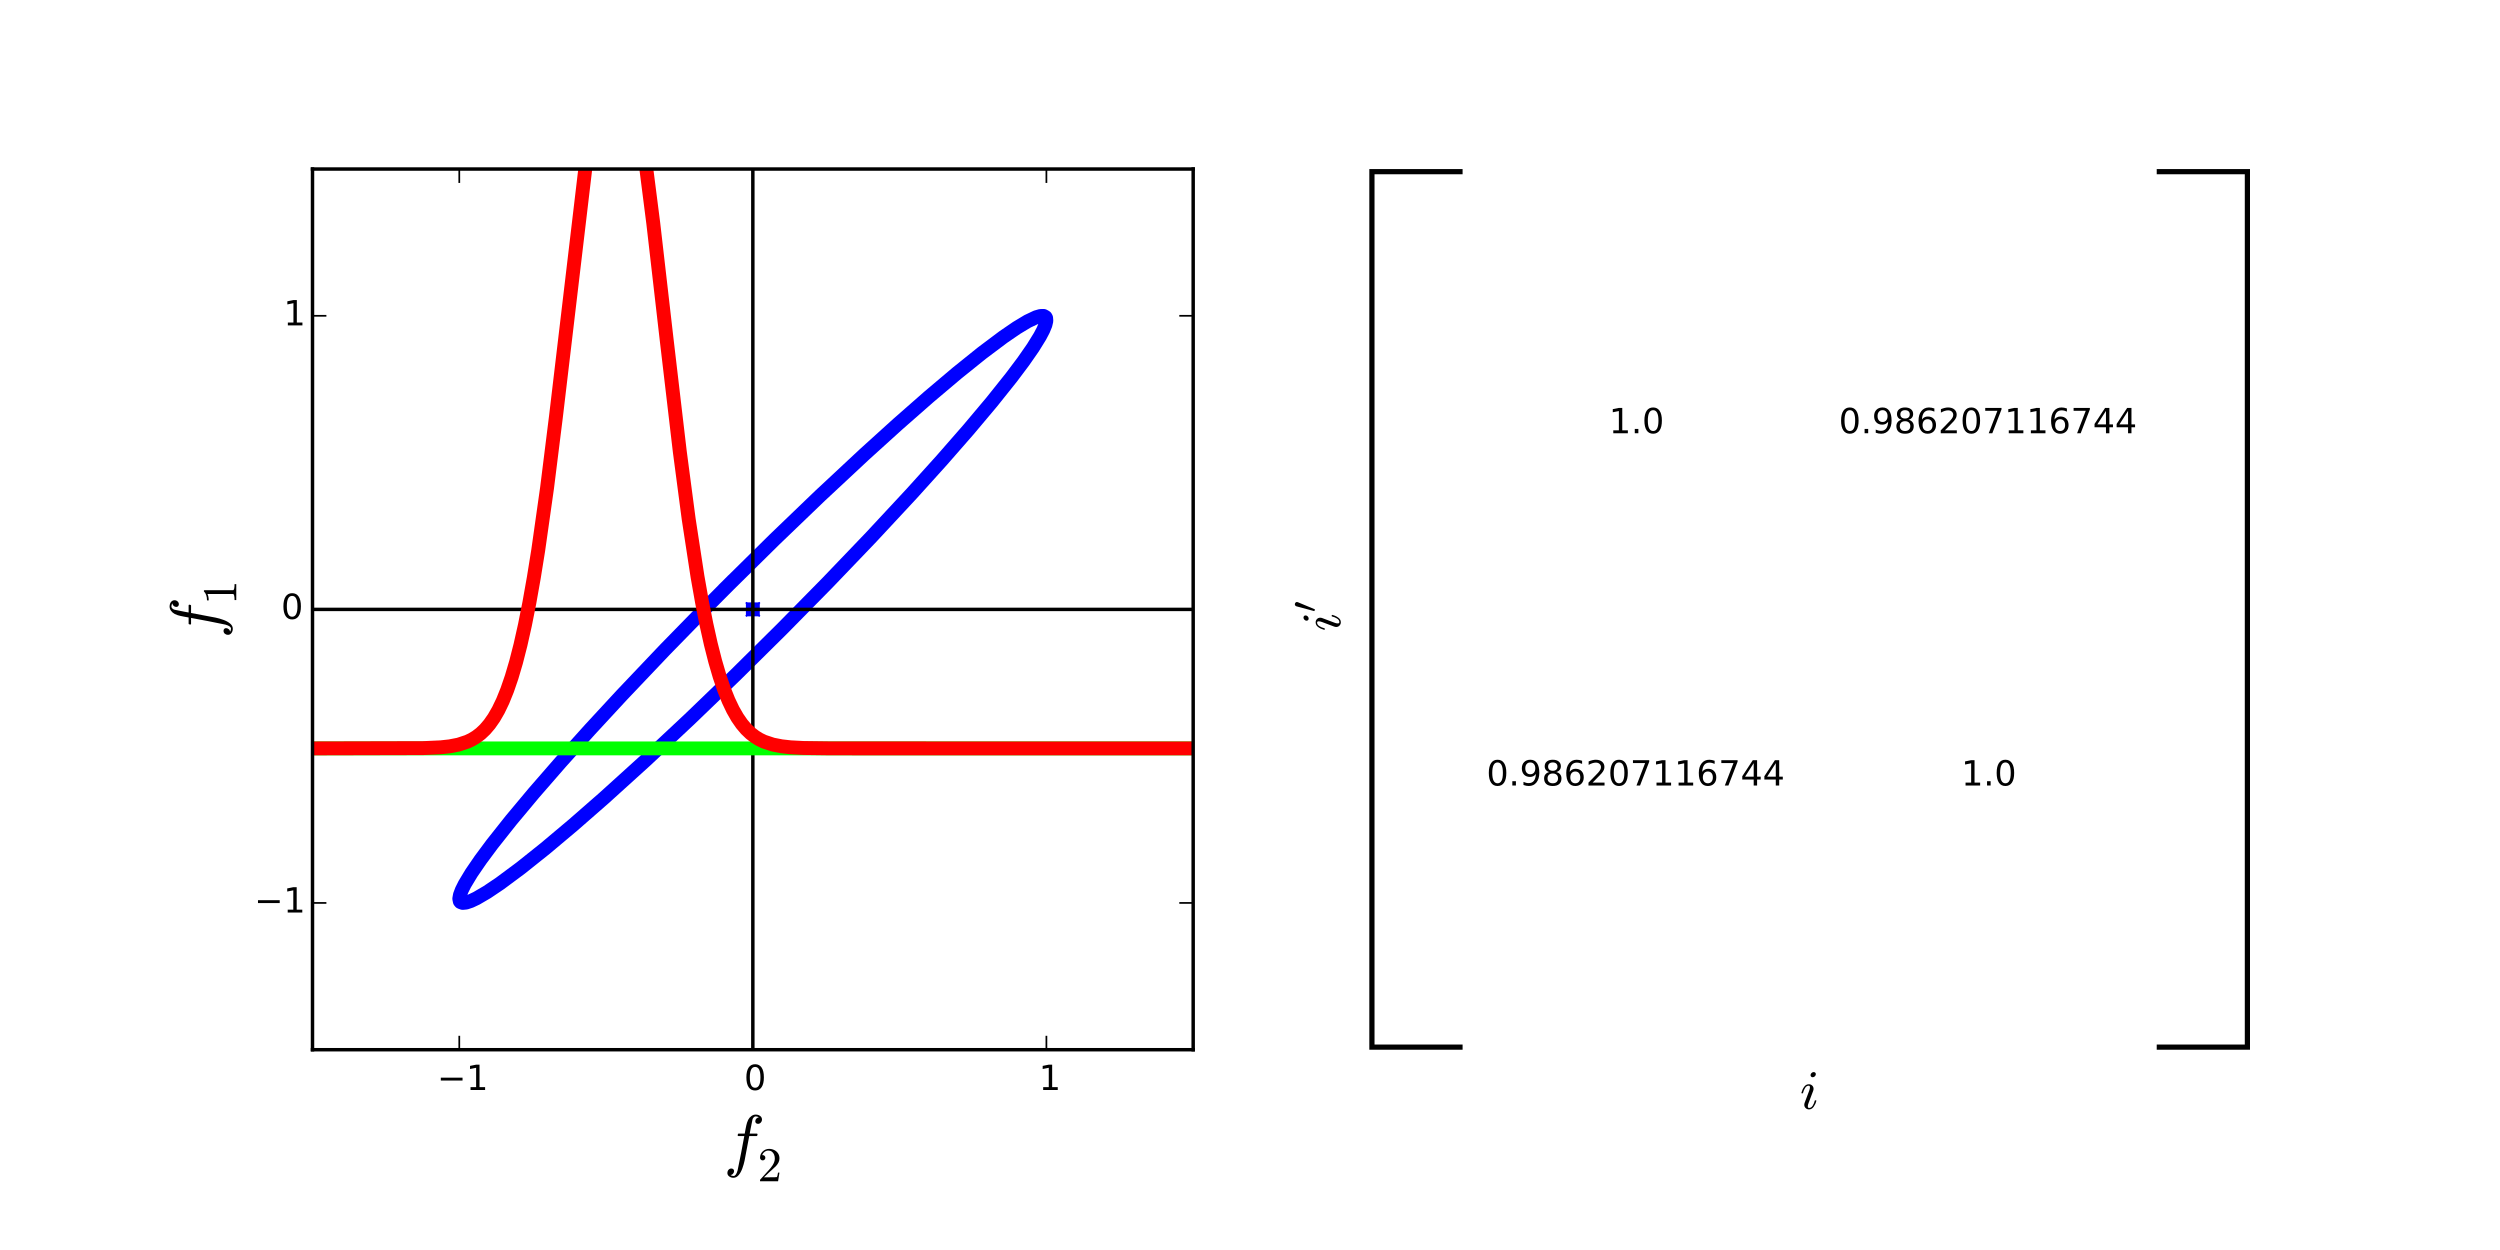
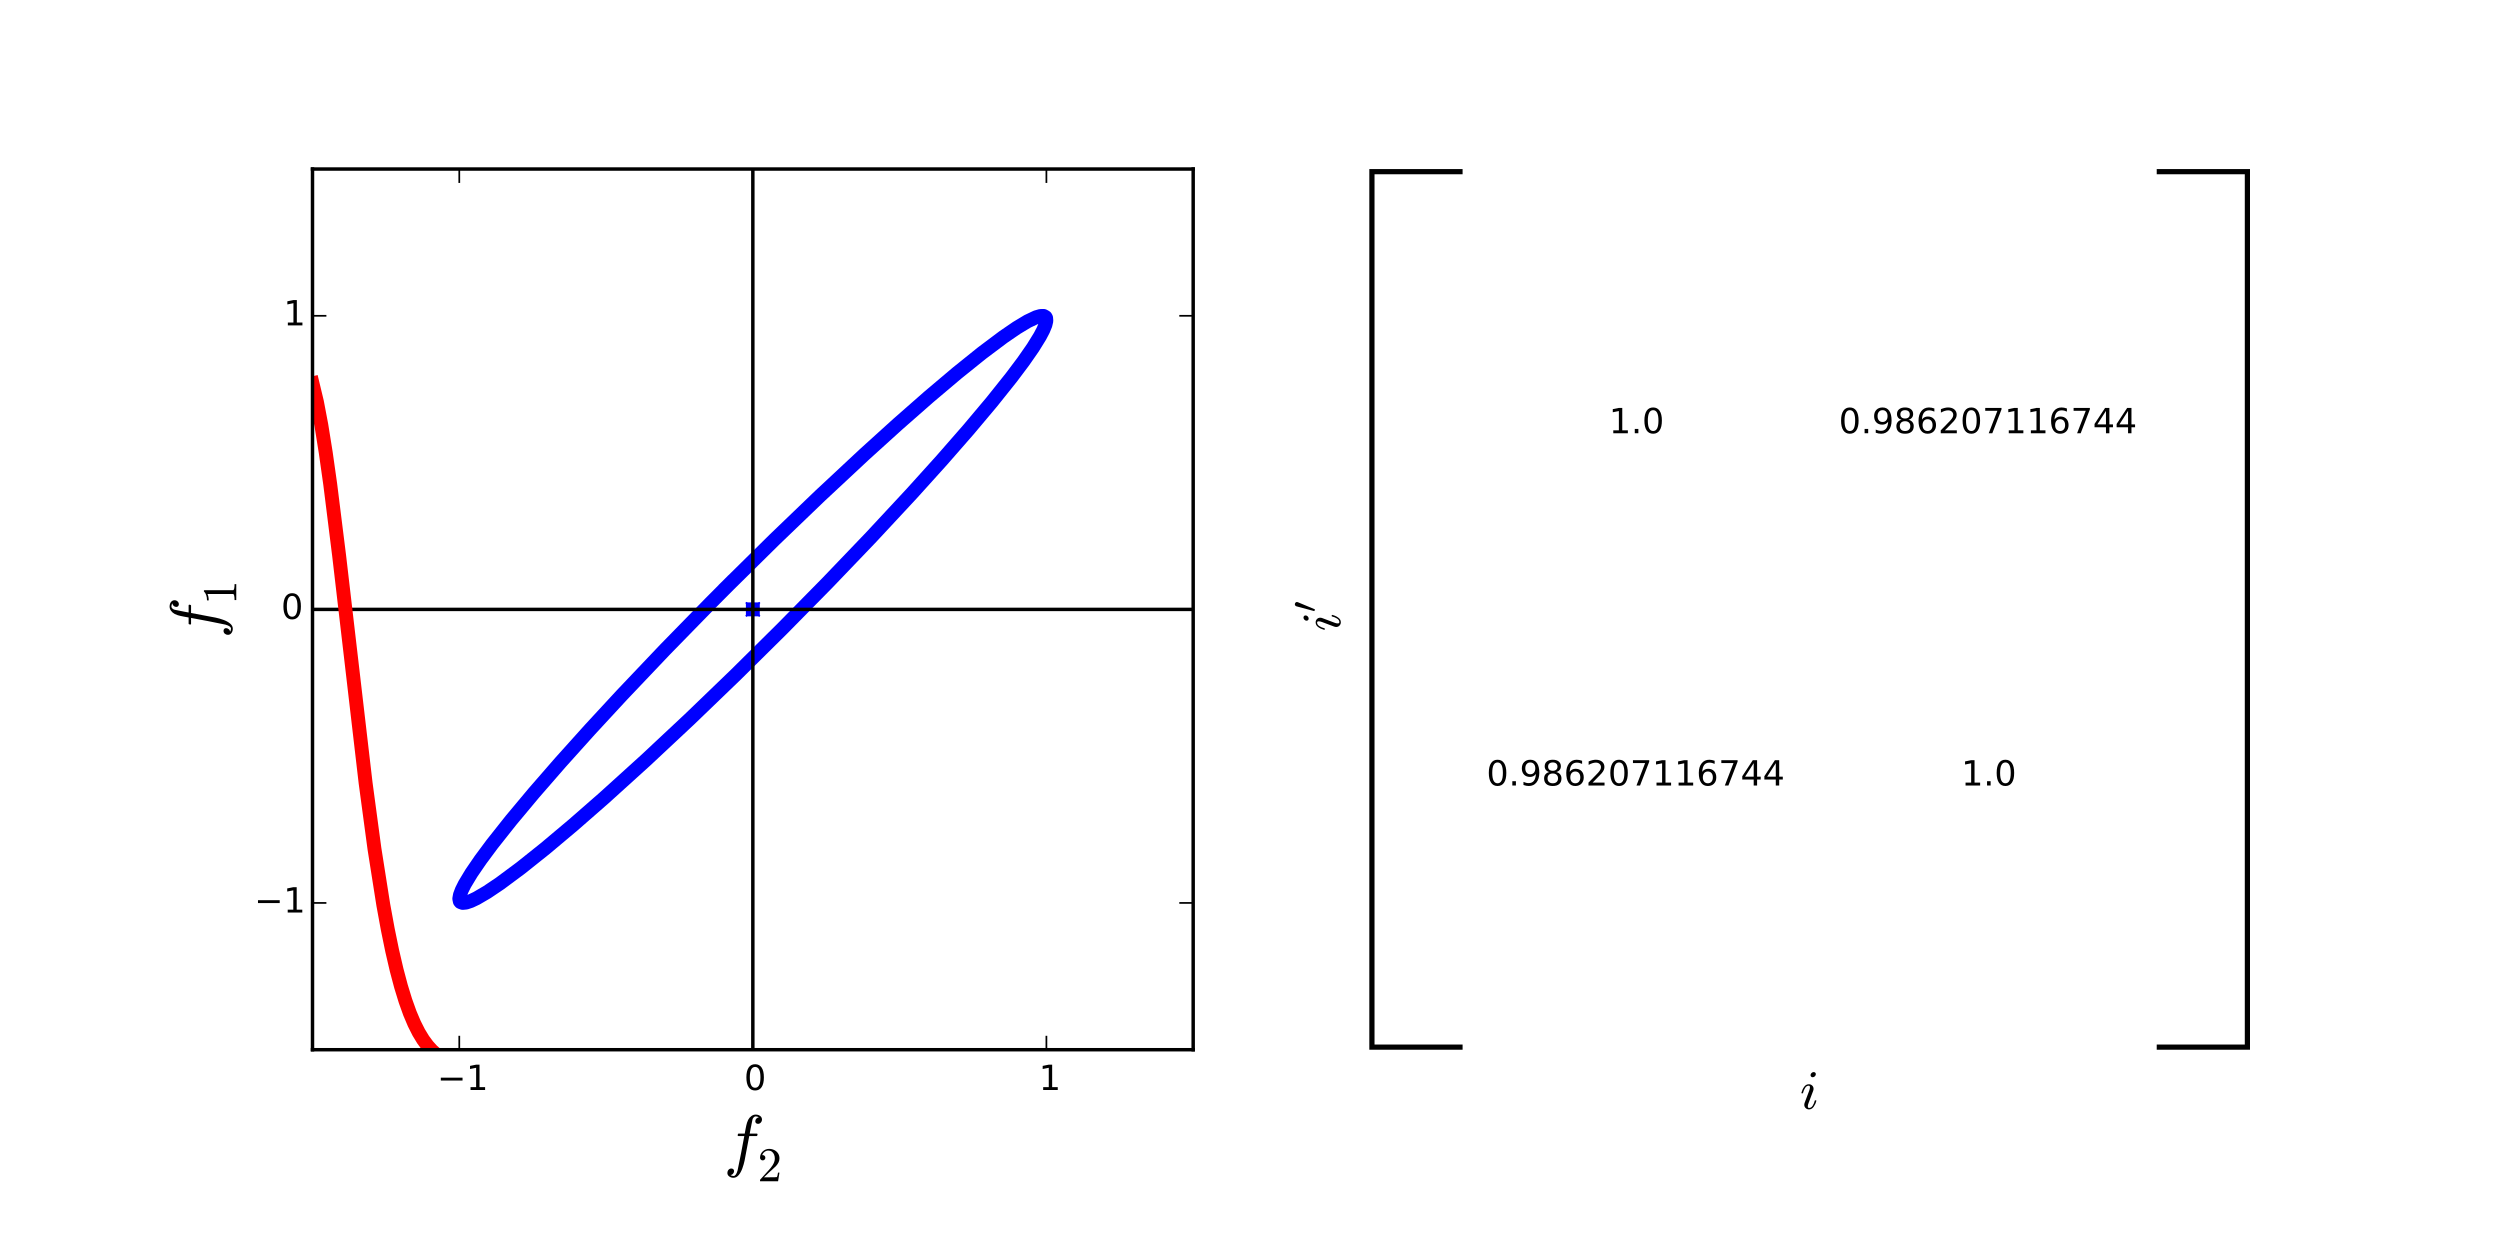
<svg xmlns="http://www.w3.org/2000/svg" xmlns:xlink="http://www.w3.org/1999/xlink" height="360pt" version="1.1" viewBox="0 0 720 360" width="720pt">
  <defs>
    <style type="text/css">
*{stroke-linecap:butt;stroke-linejoin:round;}
  </style>
  </defs>
  <g id="figure_1">
    <g id="patch_1">
      <path d=" M0 360 L720 360 L720 0 L0 0 z " style="fill:#ffffff;" />
    </g>
    <g id="axes_1">
      <g id="patch_2">
        <path d=" M90 302.318 L343.636 302.318 L343.636 48.682 L90 48.682 z " style="fill:#ffffff;" />
      </g>
      <g id="line2d_1">
        <path clip-path="url(#p327466bd2e)" d=" M209.797 168.479 L223.13 155.32 L236.306 142.664 L248.998 130.824 L258.589 122.139 L267.515 114.303 L275.634 107.443 L282.816 101.667 L288.946 97.067 L292.794 94.433 L295.962 92.526 L298.419 91.364 L299.652 91.007 L300.555 90.987 L301.124 91.305 L301.283 91.589 L301.348 92.409 L301.075 93.56 L300.467 95.038 L299.525 96.836 L297.496 100.119 L294.744 104.078 L291.292 108.677 L285.659 115.733 L278.928 123.741 L271.208 132.574 L262.622 142.09 L250.88 154.716 L238.291 167.858 L225.168 181.19 L211.838 194.381 L198.631 207.102 L185.877 219.037 L173.892 229.89 L165.059 237.61 L157.051 244.34 L149.995 249.974 L144.003 254.422 L140.266 256.936 L137.215 258.719 L135.576 259.495 L134.262 259.935 L133.276 260.039 L132.623 259.806 L132.422 259.564 L132.273 258.827 L132.461 257.759 L132.986 256.362 L133.845 254.643 L135.751 251.476 L138.385 247.628 L141.721 243.133 L147.212 236.204 L153.811 228.308 L161.413 219.571 L169.898 210.132 L179.131 200.141 L191.498 187.12 L204.494 173.81 L209.797 168.479 L209.797 168.479" style="fill:none;stroke:#0000ff;stroke-linecap:square;stroke-width:4;" />
      </g>
      <g id="line2d_2">
        <path clip-path="url(#p327466bd2e)" d=" M216.818 175.5" style="fill:none;stroke:#0000ff;stroke-linecap:square;stroke-width:4;" />
        <defs>
          <path d=" M-2 2 L2 -2 M-2 -2 L2 2" id="mf17e2e6b86" style="stroke:#0000ff;stroke-width:0.5;" />
        </defs>
        <g clip-path="url(#p327466bd2e)">
          <use style="fill:#0000ff;stroke:#0000ff;stroke-width:0.5;" x="216.818" xlink:href="#mf17e2e6b86" y="175.5" />
        </g>
      </g>
      <g id="line2d_3">
        <path clip-path="url(#p327466bd2e)" d=" M90 175.5 L343.636 175.5" style="fill:none;stroke:#000000;stroke-linecap:square;" />
      </g>
      <g id="line2d_4">
        <path clip-path="url(#p327466bd2e)" d=" M216.818 302.318 L216.818 48.682" style="fill:none;stroke:#000000;stroke-linecap:square;" />
      </g>
      <g id="line2d_5">
-         <path clip-path="url(#p327466bd2e)" d=" M90 215.536 L343.636 215.536" style="fill:none;stroke:#00ff00;stroke-linecap:square;stroke-width:4;" />
+         <path clip-path="url(#p327466bd2e)" d=" M90 307.703 L343.636 307.703" style="fill:none;stroke:#00ff00;stroke-linecap:square;stroke-width:4;" />
      </g>
      <g id="line2d_6">
-         <path clip-path="url(#p327466bd2e)" d=" M90 215.536 L121.864 215.457 L126.962 215.223 L129.511 214.943 L132.06 214.449 L134.609 213.608 L135.884 213.001 L137.159 212.23 L138.433 211.26 L139.708 210.051 L140.982 208.558 L142.257 206.732 L143.531 204.519 L144.806 201.865 L146.08 198.711 L147.355 195.001 L148.63 190.68 L149.904 185.698 L151.179 180.013 L152.453 173.595 L153.728 166.425 L155.002 158.506 L157.551 140.52 L160.101 120.082 L169.022 44.716 L170.297 35.966 L171.571 28.327 L172.846 21.975 L174.121 17.061 L175.395 13.704 L176.67 11.986 L177.944 11.949 L179.219 13.594 L180.493 16.881 L181.768 21.729 L183.042 28.02 L184.317 35.607 L185.592 44.312 L188.141 64.291 L191.964 97.549 L195.788 130.116 L198.337 149.462 L200.886 166.094 L202.161 173.297 L203.435 179.748 L204.71 185.464 L205.984 190.476 L207.259 194.825 L208.534 198.561 L209.808 201.738 L211.083 204.413 L212.357 206.643 L213.632 208.485 L214.906 209.992 L216.181 211.212 L217.455 212.192 L218.73 212.971 L220.005 213.585 L222.554 214.435 L225.103 214.934 L227.652 215.218 L231.476 215.421 L239.123 215.524 L277.36 215.536 L343.636 215.536 L343.636 215.536" style="fill:none;stroke:#ff0000;stroke-linecap:square;stroke-width:4;" />
+         <path clip-path="url(#p327466bd2e)" d=" M90 110.418 L91.275 115.737 L92.549 122.455 L93.824 130.415 L95.098 139.435 L97.647 159.847 L105.295 225.501 L107.844 244.451 L110.393 260.621 L111.667 267.585 L112.942 273.801 L114.217 279.291 L115.491 284.089 L116.766 288.238 L118.04 291.791 L119.315 294.803 L120.589 297.331 L121.864 299.433 L123.138 301.163 L124.413 302.574 L125.688 303.714 L126.962 304.626 L128.237 305.349 L129.511 305.917 L132.06 306.701 L134.609 307.159 L138.433 307.498 L143.531 307.654 L156.277 307.702 L343.636 307.703 L343.636 307.703" style="fill:none;stroke:#ff0000;stroke-linecap:square;stroke-width:4;" />
      </g>
      <g id="patch_3">
        <path d=" M90 302.318 L90 48.682" style="fill:none;stroke:#000000;stroke-linecap:square;stroke-linejoin:miter;" />
      </g>
      <g id="patch_4">
+         <path d=" M90 48.682 L343.636 48.682" style="fill:none;stroke:#000000;stroke-linecap:square;stroke-linejoin:miter;" />
+       </g>
+       <g id="patch_5">
+         <path d=" M343.636 302.318 L343.636 48.682" style="fill:none;stroke:#000000;stroke-linecap:square;stroke-linejoin:miter;" />
+       </g>
+       <g id="patch_6">
        <path d=" M90 302.318 L343.636 302.318" style="fill:none;stroke:#000000;stroke-linecap:square;stroke-linejoin:miter;" />
-       </g>
-       <g id="patch_5">
-         <path d=" M90 48.682 L343.636 48.682" style="fill:none;stroke:#000000;stroke-linecap:square;stroke-linejoin:miter;" />
-       </g>
-       <g id="patch_6">
-         <path d=" M343.636 302.318 L343.636 48.682" style="fill:none;stroke:#000000;stroke-linecap:square;stroke-linejoin:miter;" />
      </g>
      <g id="matplotlib.axis_1">
        <g id="xtick_1">
          <g id="line2d_7">
            <defs>
              <path d=" M0 0 L0 -4" id="mc7db9fdffb" style="stroke:#000000;stroke-width:0.5;" />
            </defs>
            <g>
              <use style="stroke:#000000;stroke-width:0.5;" x="132.273" xlink:href="#mc7db9fdffb" y="302.318" />
            </g>
          </g>
          <g id="line2d_8">
            <defs>
              <path d=" M0 0 L0 4" id="m5a7d422ac3" style="stroke:#000000;stroke-width:0.5;" />
            </defs>
            <g>
              <use style="stroke:#000000;stroke-width:0.5;" x="132.273" xlink:href="#m5a7d422ac3" y="48.682" />
            </g>
          </g>
          <g id="text_1">
            <defs>
              <path d=" M10.594 35.5 L73.188 35.5 L73.188 27.203 L10.594 27.203 z " id="BitstreamVeraSans-Roman-2212" />
              <path d=" M12.406 8.297 L28.516 8.297 L28.516 63.922 L10.984 60.406 L10.984 69.391 L28.422 72.906 L38.281 72.906 L38.281 8.297 L54.391 8.297 L54.391 0 L12.406 0 z " id="BitstreamVeraSans-Roman-31" />
            </defs>
            <g transform="translate(125.893 313.9166)scale(0.1 -0.1)">
              <use xlink:href="#BitstreamVeraSans-Roman-2212" />
              <use x="83.789" xlink:href="#BitstreamVeraSans-Roman-31" />
            </g>
          </g>
        </g>
        <g id="xtick_2">
          <g id="line2d_9">
            <g>
              <use style="stroke:#000000;stroke-width:0.5;" x="216.818" xlink:href="#mc7db9fdffb" y="302.318" />
            </g>
          </g>
          <g id="line2d_10">
            <g>
              <use style="stroke:#000000;stroke-width:0.5;" x="216.818" xlink:href="#m5a7d422ac3" y="48.682" />
            </g>
          </g>
          <g id="text_2">
            <defs>
              <path d=" M31.781 66.406 Q24.172 66.406 20.328 58.906 Q16.5 51.422 16.5 36.375 Q16.5 21.391 20.328 13.891 Q24.172 6.391 31.781 6.391 Q39.453 6.391 43.281 13.891 Q47.125 21.391 47.125 36.375 Q47.125 51.422 43.281 58.906 Q39.453 66.406 31.781 66.406 M31.781 74.219 Q44.047 74.219 50.516 64.516 Q56.984 54.828 56.984 36.375 Q56.984 17.969 50.516 8.266 Q44.047 -1.422 31.781 -1.422 Q19.531 -1.422 13.062 8.266 Q6.594 17.969 6.594 36.375 Q6.594 54.828 13.062 64.516 Q19.531 74.219 31.781 74.219" id="BitstreamVeraSans-Roman-30" />
            </defs>
            <g transform="translate(214.2987 313.9166)scale(0.1 -0.1)">
              <use xlink:href="#BitstreamVeraSans-Roman-30" />
            </g>
          </g>
        </g>
        <g id="xtick_3">
          <g id="line2d_11">
            <g>
              <use style="stroke:#000000;stroke-width:0.5;" x="301.364" xlink:href="#mc7db9fdffb" y="302.318" />
            </g>
          </g>
          <g id="line2d_12">
            <g>
              <use style="stroke:#000000;stroke-width:0.5;" x="301.364" xlink:href="#m5a7d422ac3" y="48.682" />
            </g>
          </g>
          <g id="text_3">
            <g transform="translate(299.1933 313.9166)scale(0.1 -0.1)">
              <use xlink:href="#BitstreamVeraSans-Roman-31" />
            </g>
          </g>
        </g>
        <g id="text_4">
          <defs>
            <path d=" M9.719 -16.5 Q11.578 -17.922 14.203 -17.922 Q17.781 -17.922 20.016 -10.016 Q20.953 -6.203 25.094 15.094 L29.688 39.594 L21.094 39.594 Q20.125 39.594 20.125 40.922 Q20.516 43.109 21.391 43.109 L30.328 43.109 L31.5 49.609 Q32.078 52.641 32.562 54.812 Q33.062 56.984 33.625 58.828 Q34.188 60.688 35.297 62.984 Q37.016 66.266 39.922 68.391 Q42.828 70.516 46.188 70.516 Q48.391 70.516 50.469 69.703 Q52.547 68.891 53.859 67.281 Q55.172 65.672 55.172 63.484 Q55.172 60.938 53.484 59.047 Q51.812 57.172 49.422 57.172 Q47.797 57.172 46.656 58.172 Q45.516 59.188 45.516 60.797 Q45.516 62.984 47 64.625 Q48.484 66.266 50.688 66.5 Q48.828 67.922 46.094 67.922 Q44.578 67.922 43.234 66.5 Q41.891 65.094 41.5 63.484 Q40.875 60.938 38.719 49.703 L37.5 43.109 L47.797 43.109 Q48.781 43.109 48.781 41.797 Q48.734 41.547 48.578 40.938 Q48.438 40.328 48.172 39.953 Q47.906 39.594 47.516 39.594 L36.812 39.594 L32.172 15.188 Q31.297 9.859 30.141 4.359 Q29 -1.125 26.922 -6.906 Q24.859 -12.703 21.625 -16.609 Q18.406 -20.516 14.016 -20.516 Q10.641 -20.516 7.984 -18.578 Q5.328 -16.656 5.328 -13.484 Q5.328 -10.938 6.953 -9.047 Q8.594 -7.172 11.078 -7.172 Q12.75 -7.172 13.859 -8.172 Q14.984 -9.188 14.984 -10.797 Q14.984 -12.938 13.391 -14.719 Q11.812 -16.5 9.719 -16.5" id="Cmmi10-66" />
            <path d=" M4.984 0 L4.984 2.688 Q4.984 2.938 5.172 3.219 L20.703 20.406 Q24.219 24.219 26.406 26.797 Q28.609 29.391 30.75 32.766 Q32.906 36.141 34.156 39.625 Q35.406 43.109 35.406 47.016 Q35.406 51.125 33.891 54.859 Q32.375 58.594 29.375 60.844 Q26.375 63.094 22.125 63.094 Q17.781 63.094 14.312 60.469 Q10.844 57.859 9.422 53.719 Q9.812 53.812 10.5 53.812 Q12.75 53.812 14.328 52.297 Q15.922 50.781 15.922 48.391 Q15.922 46.094 14.328 44.5 Q12.75 42.922 10.5 42.922 Q8.156 42.922 6.562 44.547 Q4.984 46.188 4.984 48.391 Q4.984 52.156 6.391 55.438 Q7.812 58.734 10.469 61.297 Q13.141 63.875 16.484 65.234 Q19.828 66.609 23.578 66.609 Q29.297 66.609 34.219 64.188 Q39.156 61.766 42.031 57.344 Q44.922 52.938 44.922 47.016 Q44.922 42.672 43.016 38.766 Q41.109 34.859 38.125 31.656 Q35.156 28.469 30.516 24.406 Q25.875 20.359 24.422 19 L13.094 8.109 L22.703 8.109 Q29.781 8.109 34.547 8.219 Q39.312 8.344 39.594 8.594 Q40.766 9.859 42 17.828 L44.922 17.828 L42.094 0 z " id="Cmr10-32" />
          </defs>
          <g transform="translate(208.4182 335.1963)scale(0.2 -0.2)">
            <use transform="translate(0.0 0.484375)" xlink:href="#Cmmi10-66" />
            <use transform="translate(48.87695 -25.025)scale(0.7)" xlink:href="#Cmr10-32" />
          </g>
        </g>
      </g>
      <g id="matplotlib.axis_2">
        <g id="ytick_1">
          <g id="line2d_13">
            <defs>
              <path d=" M0 0 L4 0" id="md7965d1ba0" style="stroke:#000000;stroke-width:0.5;" />
            </defs>
            <g>
              <use style="stroke:#000000;stroke-width:0.5;" x="90.0" xlink:href="#md7965d1ba0" y="260.045" />
            </g>
          </g>
          <g id="line2d_14">
            <defs>
              <path d=" M0 0 L-4 0" id="md9a1c1a7cd" style="stroke:#000000;stroke-width:0.5;" />
            </defs>
            <g>
              <use style="stroke:#000000;stroke-width:0.5;" x="343.636" xlink:href="#md9a1c1a7cd" y="260.045" />
            </g>
          </g>
          <g id="text_5">
            <g transform="translate(73.24062 262.8048)scale(0.1 -0.1)">
              <use xlink:href="#BitstreamVeraSans-Roman-2212" />
              <use x="83.789" xlink:href="#BitstreamVeraSans-Roman-31" />
            </g>
          </g>
        </g>
        <g id="ytick_2">
          <g id="line2d_15">
            <g>
              <use style="stroke:#000000;stroke-width:0.5;" x="90.0" xlink:href="#md7965d1ba0" y="175.5" />
            </g>
          </g>
          <g id="line2d_16">
            <g>
              <use style="stroke:#000000;stroke-width:0.5;" x="343.636" xlink:href="#md9a1c1a7cd" y="175.5" />
            </g>
          </g>
          <g id="text_6">
            <g transform="translate(80.96094 178.2594)scale(0.1 -0.1)">
              <use xlink:href="#BitstreamVeraSans-Roman-30" />
            </g>
          </g>
        </g>
        <g id="ytick_3">
          <g id="line2d_17">
            <g>
              <use style="stroke:#000000;stroke-width:0.5;" x="90.0" xlink:href="#md7965d1ba0" y="90.955" />
            </g>
          </g>
          <g id="line2d_18">
            <g>
              <use style="stroke:#000000;stroke-width:0.5;" x="343.636" xlink:href="#md9a1c1a7cd" y="90.955" />
            </g>
          </g>
          <g id="text_7">
            <g transform="translate(81.65937 93.71392)scale(0.1 -0.1)">
              <use xlink:href="#BitstreamVeraSans-Roman-31" />
            </g>
          </g>
        </g>
        <g id="text_8">
          <defs>
            <path d=" M9.281 0 L9.281 3.516 Q21.781 3.516 21.781 6.688 L21.781 59.188 Q16.609 56.688 8.688 56.688 L8.688 60.203 Q20.953 60.203 27.203 66.609 L28.609 66.609 Q28.953 66.609 29.266 66.328 Q29.594 66.062 29.594 65.719 L29.594 6.688 Q29.594 3.516 42.094 3.516 L42.094 0 z " id="Cmr10-31" />
          </defs>
          <g transform="translate(63.04062 183.9)rotate(-90.0)scale(0.2 -0.2)">
            <use transform="translate(0.0 0.484375)" xlink:href="#Cmmi10-66" />
            <use transform="translate(48.87695 -25.025)scale(0.7)" xlink:href="#Cmr10-31" />
          </g>
        </g>
      </g>
    </g>
    <g id="axes_2">
      <g id="line2d_19">
        <path clip-path="url(#pf6dab5210c)" d=" M419.727 48.682 L394.364 48.682 L394.364 302.318 L419.727 302.318" style="fill:none;stroke:#000000;stroke-linecap:square;stroke-width:3;" />
      </g>
      <g id="line2d_20">
        <path clip-path="url(#pf6dab5210c)" d=" M622.636 48.682 L648 48.682 L648 302.318 L622.636 302.318" style="fill:none;stroke:#000000;stroke-linecap:square;stroke-width:3;" />
      </g>
      <g id="matplotlib.axis_3">
        <g id="text_9">
          <defs>
            <path d=" M7.812 7.172 Q7.812 9.031 8.594 11.078 L16.703 32.625 Q18.016 36.281 18.016 38.625 Q18.016 41.609 15.828 41.609 Q11.859 41.609 9.297 37.531 Q6.734 33.453 5.516 28.422 Q5.328 27.781 4.688 27.781 L3.516 27.781 Q2.688 27.781 2.688 28.719 L2.688 29 Q4.297 34.969 7.609 39.578 Q10.938 44.188 16.016 44.188 Q19.578 44.188 22.047 41.844 Q24.516 39.5 24.516 35.891 Q24.516 34.031 23.688 31.984 L15.578 10.5 Q14.203 7.172 14.203 4.5 Q14.203 1.516 16.5 1.516 Q20.406 1.516 23.016 5.688 Q25.641 9.859 26.703 14.703 Q26.906 15.281 27.484 15.281 L28.719 15.281 Q29.109 15.281 29.344 15.016 Q29.594 14.75 29.594 14.406 Q29.594 14.312 29.5 14.109 Q28.125 8.453 24.734 3.656 Q21.344 -1.125 16.312 -1.125 Q12.797 -1.125 10.297 1.297 Q7.812 3.719 7.812 7.172 M19.094 60.594 Q19.094 62.703 20.844 64.406 Q22.609 66.109 24.703 66.109 Q26.422 66.109 27.516 65.062 Q28.609 64.016 28.609 62.406 Q28.609 60.156 26.828 58.469 Q25.047 56.781 22.906 56.781 Q21.297 56.781 20.188 57.875 Q19.094 58.984 19.094 60.594" id="Cmmi10-69" />
          </defs>
          <g transform="translate(518.3818 319.4757)scale(0.16 -0.16)">
            <use transform="translate(0.0 0.890625)" xlink:href="#Cmmi10-69" />
          </g>
        </g>
      </g>
      <g id="matplotlib.axis_4">
        <g id="text_10">
          <defs>
            <path d=" M3.516 5.422 Q2.875 5.609 2.875 6.391 L15.094 51.812 Q15.672 53.656 17.078 54.781 Q18.5 55.906 20.312 55.906 Q22.656 55.906 24.438 54.359 Q26.219 52.828 26.219 50.484 Q26.219 49.469 25.688 48.188 L7.625 4.984 Q7.281 4.297 6.688 4.297 Q6.156 4.297 5 4.781 Q3.859 5.281 3.516 5.422" id="Cmsy10-30" />
          </defs>
          <g transform="translate(386.0361 181.82)rotate(-90.0)scale(0.16 -0.16)">
            <use transform="translate(0.0 0.35)" xlink:href="#Cmmi10-69" />
            <use transform="translate(34.42383 42.86562)scale(0.7)" xlink:href="#Cmsy10-30" />
          </g>
        </g>
      </g>
      <g id="text_11">
        <defs>
          <path d=" M10.688 12.406 L21 12.406 L21 0 L10.688 0 z " id="BitstreamVeraSans-Roman-2e" />
        </defs>
        <g transform="translate(463.3842 124.7727)scale(0.1 -0.1)">
          <use xlink:href="#BitstreamVeraSans-Roman-31" />
          <use x="63.623" xlink:href="#BitstreamVeraSans-Roman-2e" />
          <use x="95.41" xlink:href="#BitstreamVeraSans-Roman-30" />
        </g>
      </g>
      <g id="text_12">
        <defs>
+           <path d=" M19.188 8.297 L53.609 8.297 L53.609 0 L7.328 0 L7.328 8.297 Q12.938 14.109 22.625 23.891 Q32.328 33.688 34.812 36.531 Q39.547 41.844 41.422 45.531 Q43.312 49.219 43.312 52.781 Q43.312 58.594 39.234 62.25 Q35.156 65.922 28.609 65.922 Q23.969 65.922 18.812 64.312 Q13.672 62.703 7.812 59.422 L7.812 69.391 Q13.766 71.781 18.938 73 Q24.125 74.219 28.422 74.219 Q39.75 74.219 46.484 68.547 Q53.219 62.891 53.219 53.422 Q53.219 48.922 51.531 44.891 Q49.859 40.875 45.406 35.406 Q44.188 33.984 37.641 27.219 Q31.109 20.453 19.188 8.297" id="BitstreamVeraSans-Roman-32" />
+           <path d=" M10.984 1.516 L10.984 10.5 Q14.703 8.734 18.5 7.812 Q22.312 6.891 25.984 6.891 Q35.75 6.891 40.891 13.453 Q46.047 20.016 46.781 33.406 Q43.953 29.203 39.594 26.953 Q35.25 24.703 29.984 24.703 Q19.047 24.703 12.672 31.312 Q6.297 37.938 6.297 49.422 Q6.297 60.641 12.938 67.422 Q19.578 74.219 30.609 74.219 Q43.266 74.219 49.922 64.516 Q56.594 54.828 56.594 36.375 Q56.594 19.141 48.406 8.859 Q40.234 -1.422 26.422 -1.422 Q22.703 -1.422 18.891 -0.688 Q15.094 0.047 10.984 1.516 M30.609 32.422 Q37.25 32.422 41.125 36.953 Q45.016 41.5 45.016 49.422 Q45.016 57.281 41.125 61.844 Q37.25 66.406 30.609 66.406 Q23.969 66.406 20.094 61.844 Q16.219 57.281 16.219 49.422 Q16.219 41.5 20.094 36.953 Q23.969 32.422 30.609 32.422" id="BitstreamVeraSans-Roman-39" />
+           <path d=" M33.016 40.375 Q26.375 40.375 22.484 35.828 Q18.609 31.297 18.609 23.391 Q18.609 15.531 22.484 10.953 Q26.375 6.391 33.016 6.391 Q39.656 6.391 43.531 10.953 Q47.406 15.531 47.406 23.391 Q47.406 31.297 43.531 35.828 Q39.656 40.375 33.016 40.375 M52.594 71.297 L52.594 62.312 Q48.875 64.062 45.094 64.984 Q41.312 65.922 37.594 65.922 Q27.828 65.922 22.672 59.328 Q17.531 52.734 16.797 39.406 Q19.672 43.656 24.016 45.922 Q28.375 48.188 33.594 48.188 Q44.578 48.188 50.953 41.516 Q57.328 34.859 57.328 23.391 Q57.328 12.156 50.688 5.359 Q44.047 -1.422 33.016 -1.422 Q20.359 -1.422 13.672 8.266 Q6.984 17.969 6.984 36.375 Q6.984 53.656 15.188 63.938 Q23.391 74.219 37.203 74.219 Q40.922 74.219 44.703 73.484 Q48.484 72.75 52.594 71.297" id="BitstreamVeraSans-Roman-36" />
+           <path d=" M37.797 64.312 L12.891 25.391 L37.797 25.391 z  M35.203 72.906 L47.609 72.906 L47.609 25.391 L58.016 25.391 L58.016 17.188 L47.609 17.188 L47.609 0 L37.797 0 L37.797 17.188 L4.891 17.188 L4.891 26.703 z " id="BitstreamVeraSans-Roman-34" />
          <path d=" M8.203 72.906 L55.078 72.906 L55.078 68.703 L28.609 0 L18.312 0 L43.219 64.594 L8.203 64.594 z " id="BitstreamVeraSans-Roman-37" />
-           <path d=" M33.016 40.375 Q26.375 40.375 22.484 35.828 Q18.609 31.297 18.609 23.391 Q18.609 15.531 22.484 10.953 Q26.375 6.391 33.016 6.391 Q39.656 6.391 43.531 10.953 Q47.406 15.531 47.406 23.391 Q47.406 31.297 43.531 35.828 Q39.656 40.375 33.016 40.375 M52.594 71.297 L52.594 62.312 Q48.875 64.062 45.094 64.984 Q41.312 65.922 37.594 65.922 Q27.828 65.922 22.672 59.328 Q17.531 52.734 16.797 39.406 Q19.672 43.656 24.016 45.922 Q28.375 48.188 33.594 48.188 Q44.578 48.188 50.953 41.516 Q57.328 34.859 57.328 23.391 Q57.328 12.156 50.688 5.359 Q44.047 -1.422 33.016 -1.422 Q20.359 -1.422 13.672 8.266 Q6.984 17.969 6.984 36.375 Q6.984 53.656 15.188 63.938 Q23.391 74.219 37.203 74.219 Q40.922 74.219 44.703 73.484 Q48.484 72.75 52.594 71.297" id="BitstreamVeraSans-Roman-36" />
-           <path d=" M10.984 1.516 L10.984 10.5 Q14.703 8.734 18.5 7.812 Q22.312 6.891 25.984 6.891 Q35.75 6.891 40.891 13.453 Q46.047 20.016 46.781 33.406 Q43.953 29.203 39.594 26.953 Q35.25 24.703 29.984 24.703 Q19.047 24.703 12.672 31.312 Q6.297 37.938 6.297 49.422 Q6.297 60.641 12.938 67.422 Q19.578 74.219 30.609 74.219 Q43.266 74.219 49.922 64.516 Q56.594 54.828 56.594 36.375 Q56.594 19.141 48.406 8.859 Q40.234 -1.422 26.422 -1.422 Q22.703 -1.422 18.891 -0.688 Q15.094 0.047 10.984 1.516 M30.609 32.422 Q37.25 32.422 41.125 36.953 Q45.016 41.5 45.016 49.422 Q45.016 57.281 41.125 61.844 Q37.25 66.406 30.609 66.406 Q23.969 66.406 20.094 61.844 Q16.219 57.281 16.219 49.422 Q16.219 41.5 20.094 36.953 Q23.969 32.422 30.609 32.422" id="BitstreamVeraSans-Roman-39" />
          <path d=" M31.781 34.625 Q24.75 34.625 20.719 30.859 Q16.703 27.094 16.703 20.516 Q16.703 13.922 20.719 10.156 Q24.75 6.391 31.781 6.391 Q38.812 6.391 42.859 10.172 Q46.922 13.969 46.922 20.516 Q46.922 27.094 42.891 30.859 Q38.875 34.625 31.781 34.625 M21.922 38.812 Q15.578 40.375 12.031 44.719 Q8.5 49.078 8.5 55.328 Q8.5 64.062 14.719 69.141 Q20.953 74.219 31.781 74.219 Q42.672 74.219 48.875 69.141 Q55.078 64.062 55.078 55.328 Q55.078 49.078 51.531 44.719 Q48 40.375 41.703 38.812 Q48.828 37.156 52.797 32.312 Q56.781 27.484 56.781 20.516 Q56.781 9.906 50.312 4.234 Q43.844 -1.422 31.781 -1.422 Q19.734 -1.422 13.25 4.234 Q6.781 9.906 6.781 20.516 Q6.781 27.484 10.781 32.312 Q14.797 37.156 21.922 38.812 M18.312 54.391 Q18.312 48.734 21.844 45.562 Q25.391 42.391 31.781 42.391 Q38.141 42.391 41.719 45.562 Q45.312 48.734 45.312 54.391 Q45.312 60.062 41.719 63.234 Q38.141 66.406 31.781 66.406 Q25.391 66.406 21.844 63.234 Q18.312 60.062 18.312 54.391" id="BitstreamVeraSans-Roman-38" />
-           <path d=" M37.797 64.312 L12.891 25.391 L37.797 25.391 z  M35.203 72.906 L47.609 72.906 L47.609 25.391 L58.016 25.391 L58.016 17.188 L47.609 17.188 L47.609 0 L37.797 0 L37.797 17.188 L4.891 17.188 L4.891 26.703 z " id="BitstreamVeraSans-Roman-34" />
-           <path d=" M19.188 8.297 L53.609 8.297 L53.609 0 L7.328 0 L7.328 8.297 Q12.938 14.109 22.625 23.891 Q32.328 33.688 34.812 36.531 Q39.547 41.844 41.422 45.531 Q43.312 49.219 43.312 52.781 Q43.312 58.594 39.234 62.25 Q35.156 65.922 28.609 65.922 Q23.969 65.922 18.812 64.312 Q13.672 62.703 7.812 59.422 L7.812 69.391 Q13.766 71.781 18.938 73 Q24.125 74.219 28.422 74.219 Q39.75 74.219 46.484 68.547 Q53.219 62.891 53.219 53.422 Q53.219 48.922 51.531 44.891 Q49.859 40.875 45.406 35.406 Q44.188 33.984 37.641 27.219 Q31.109 20.453 19.188 8.297" id="BitstreamVeraSans-Roman-32" />
        </defs>
        <g transform="translate(529.5739 124.7727)scale(0.1 -0.1)">
          <use xlink:href="#BitstreamVeraSans-Roman-30" />
          <use x="63.623" xlink:href="#BitstreamVeraSans-Roman-2e" />
          <use x="95.41" xlink:href="#BitstreamVeraSans-Roman-39" />
          <use x="159.033" xlink:href="#BitstreamVeraSans-Roman-38" />
          <use x="222.656" xlink:href="#BitstreamVeraSans-Roman-36" />
          <use x="286.279" xlink:href="#BitstreamVeraSans-Roman-32" />
          <use x="349.902" xlink:href="#BitstreamVeraSans-Roman-30" />
          <use x="413.525" xlink:href="#BitstreamVeraSans-Roman-37" />
          <use x="477.148" xlink:href="#BitstreamVeraSans-Roman-31" />
          <use x="540.771" xlink:href="#BitstreamVeraSans-Roman-31" />
          <use x="604.395" xlink:href="#BitstreamVeraSans-Roman-36" />
          <use x="668.018" xlink:href="#BitstreamVeraSans-Roman-37" />
          <use x="731.641" xlink:href="#BitstreamVeraSans-Roman-34" />
          <use x="795.264" xlink:href="#BitstreamVeraSans-Roman-34" />
        </g>
      </g>
      <g id="text_13">
        <g transform="translate(428.1194 226.2273)scale(0.1 -0.1)">
          <use xlink:href="#BitstreamVeraSans-Roman-30" />
          <use x="63.623" xlink:href="#BitstreamVeraSans-Roman-2e" />
          <use x="95.41" xlink:href="#BitstreamVeraSans-Roman-39" />
          <use x="159.033" xlink:href="#BitstreamVeraSans-Roman-38" />
          <use x="222.656" xlink:href="#BitstreamVeraSans-Roman-36" />
          <use x="286.279" xlink:href="#BitstreamVeraSans-Roman-32" />
          <use x="349.902" xlink:href="#BitstreamVeraSans-Roman-30" />
          <use x="413.525" xlink:href="#BitstreamVeraSans-Roman-37" />
          <use x="477.148" xlink:href="#BitstreamVeraSans-Roman-31" />
          <use x="540.771" xlink:href="#BitstreamVeraSans-Roman-31" />
          <use x="604.395" xlink:href="#BitstreamVeraSans-Roman-36" />
          <use x="668.018" xlink:href="#BitstreamVeraSans-Roman-37" />
          <use x="731.641" xlink:href="#BitstreamVeraSans-Roman-34" />
          <use x="795.264" xlink:href="#BitstreamVeraSans-Roman-34" />
        </g>
      </g>
      <g id="text_14">
        <g transform="translate(564.8388 226.2273)scale(0.1 -0.1)">
          <use xlink:href="#BitstreamVeraSans-Roman-31" />
          <use x="63.623" xlink:href="#BitstreamVeraSans-Roman-2e" />
          <use x="95.41" xlink:href="#BitstreamVeraSans-Roman-30" />
        </g>
      </g>
    </g>
  </g>
  <defs>
    <clipPath id="p327466bd2e">
      <rect height="253.636" width="253.636" x="90.0" y="48.682" />
    </clipPath>
    <clipPath id="pf6dab5210c">
      <rect height="253.636" width="253.636" x="394.364" y="48.682" />
    </clipPath>
  </defs>
</svg>
